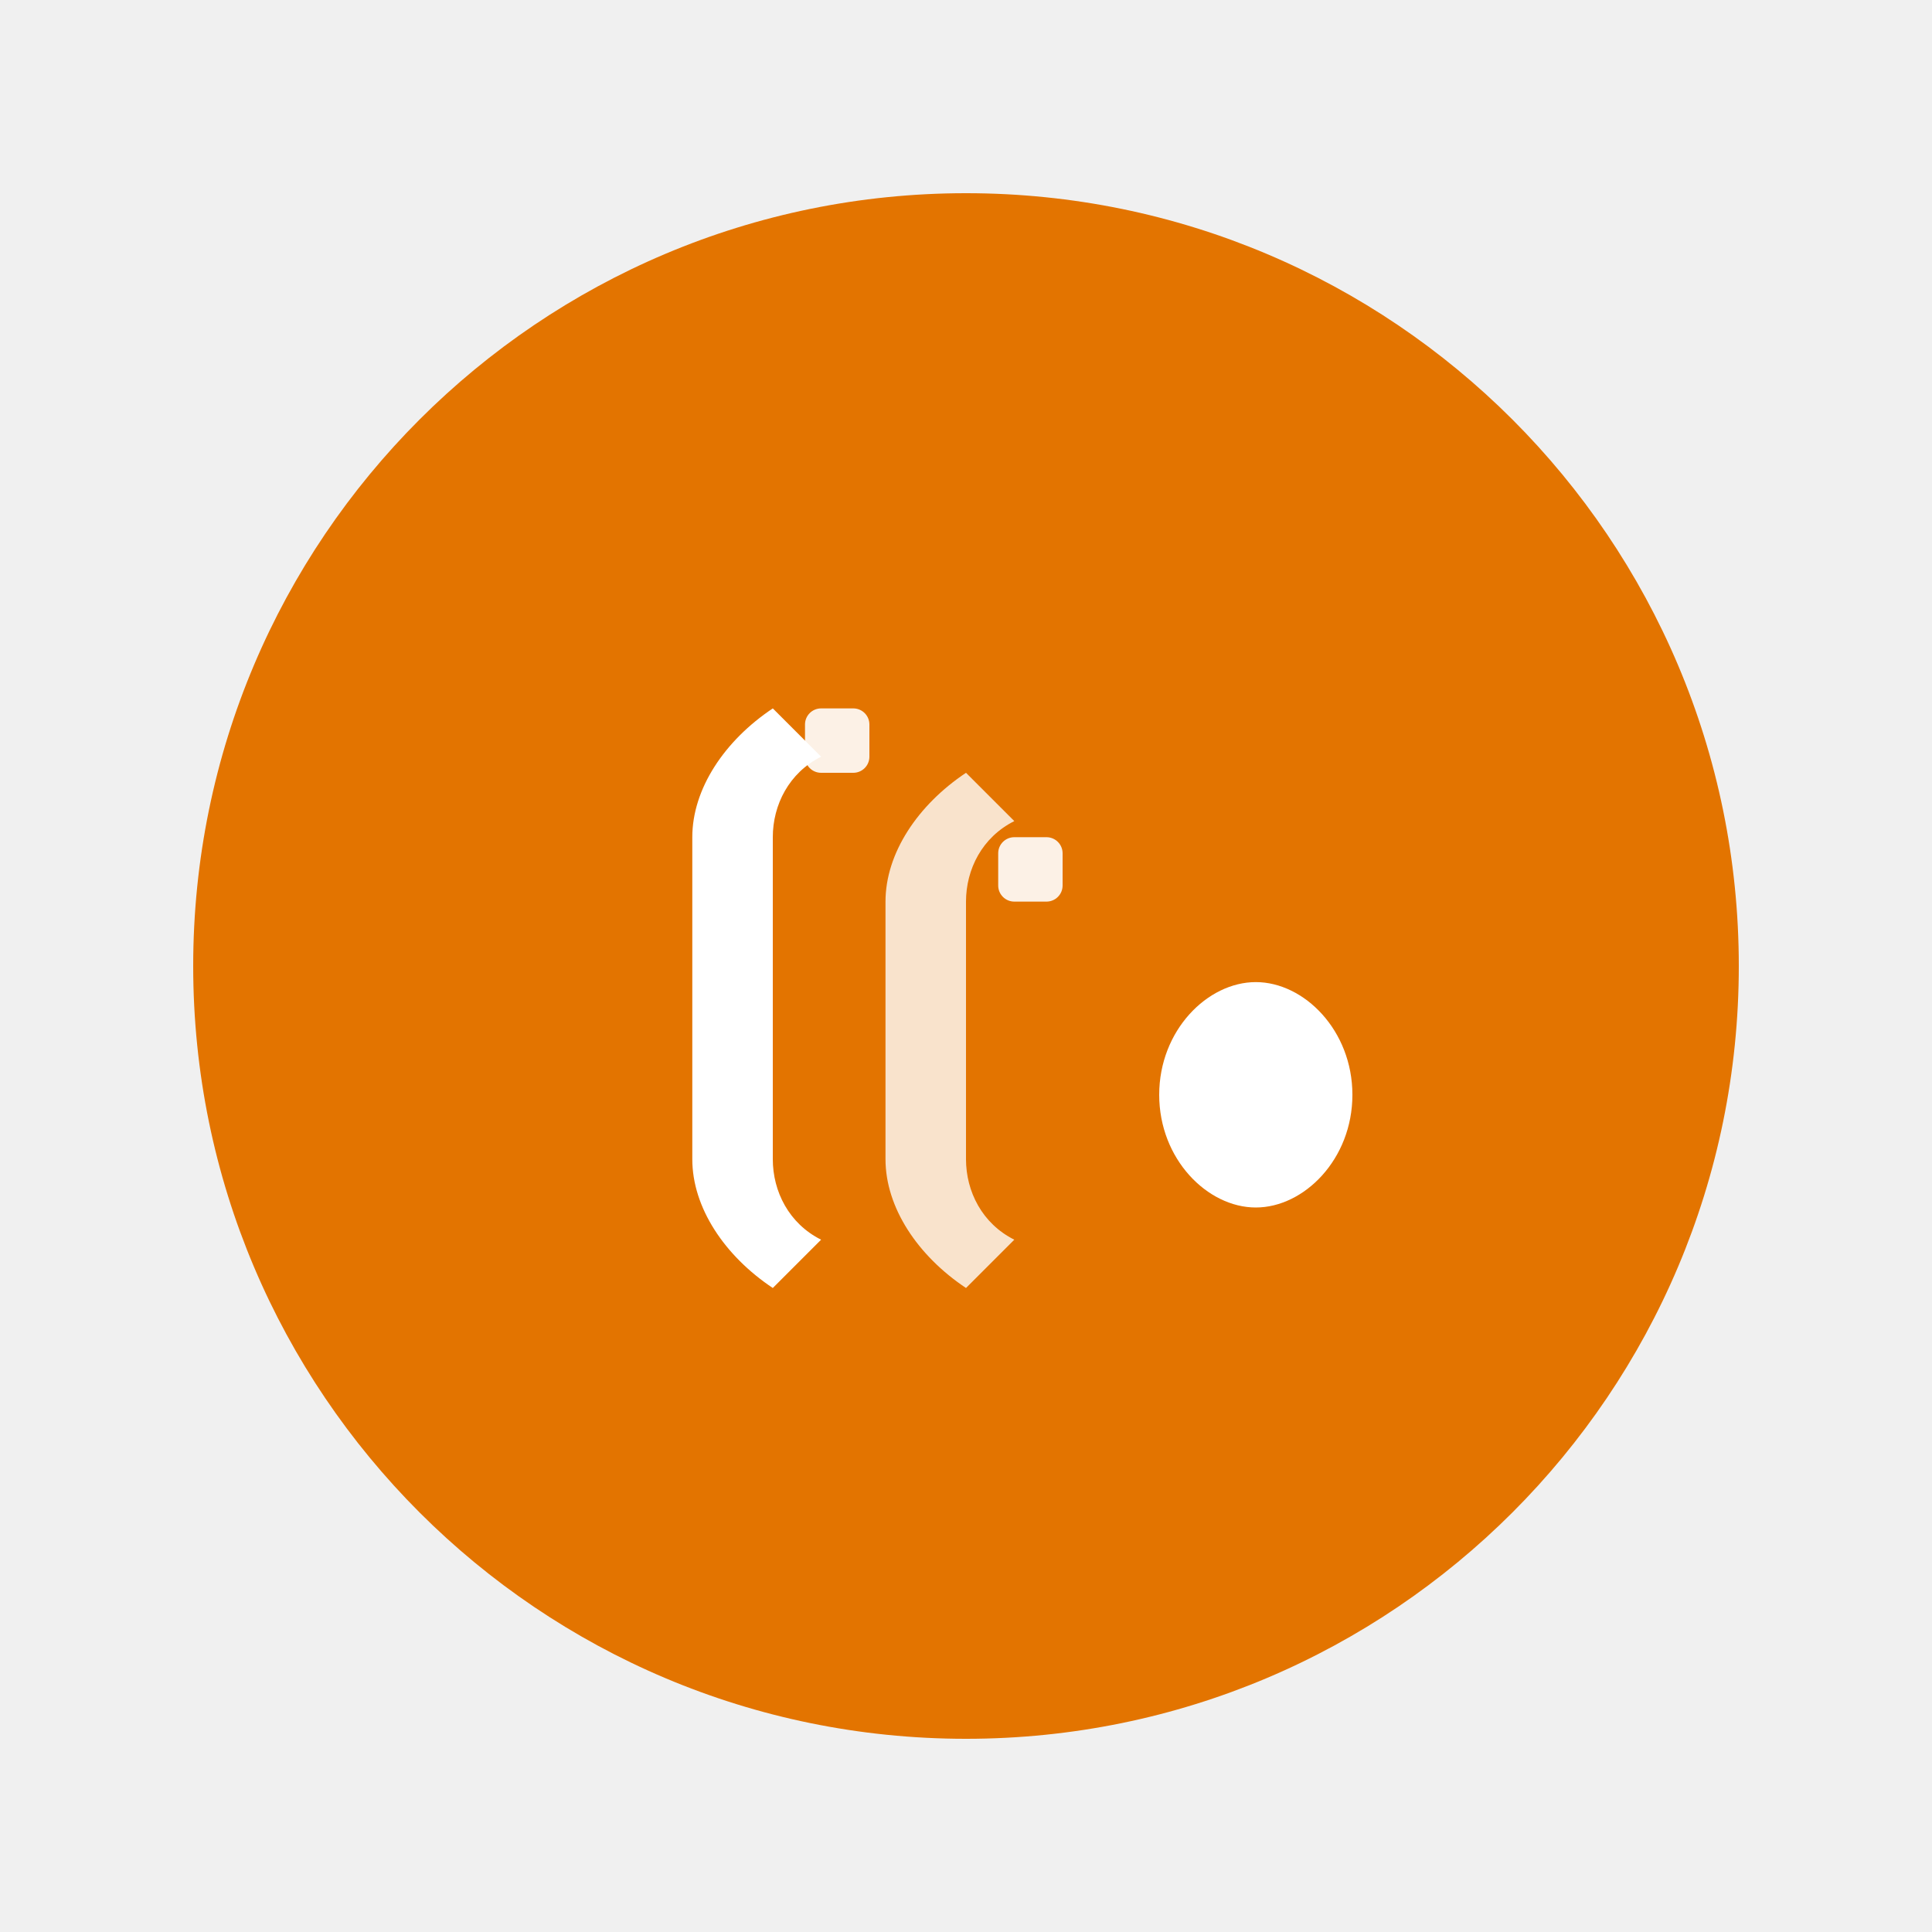
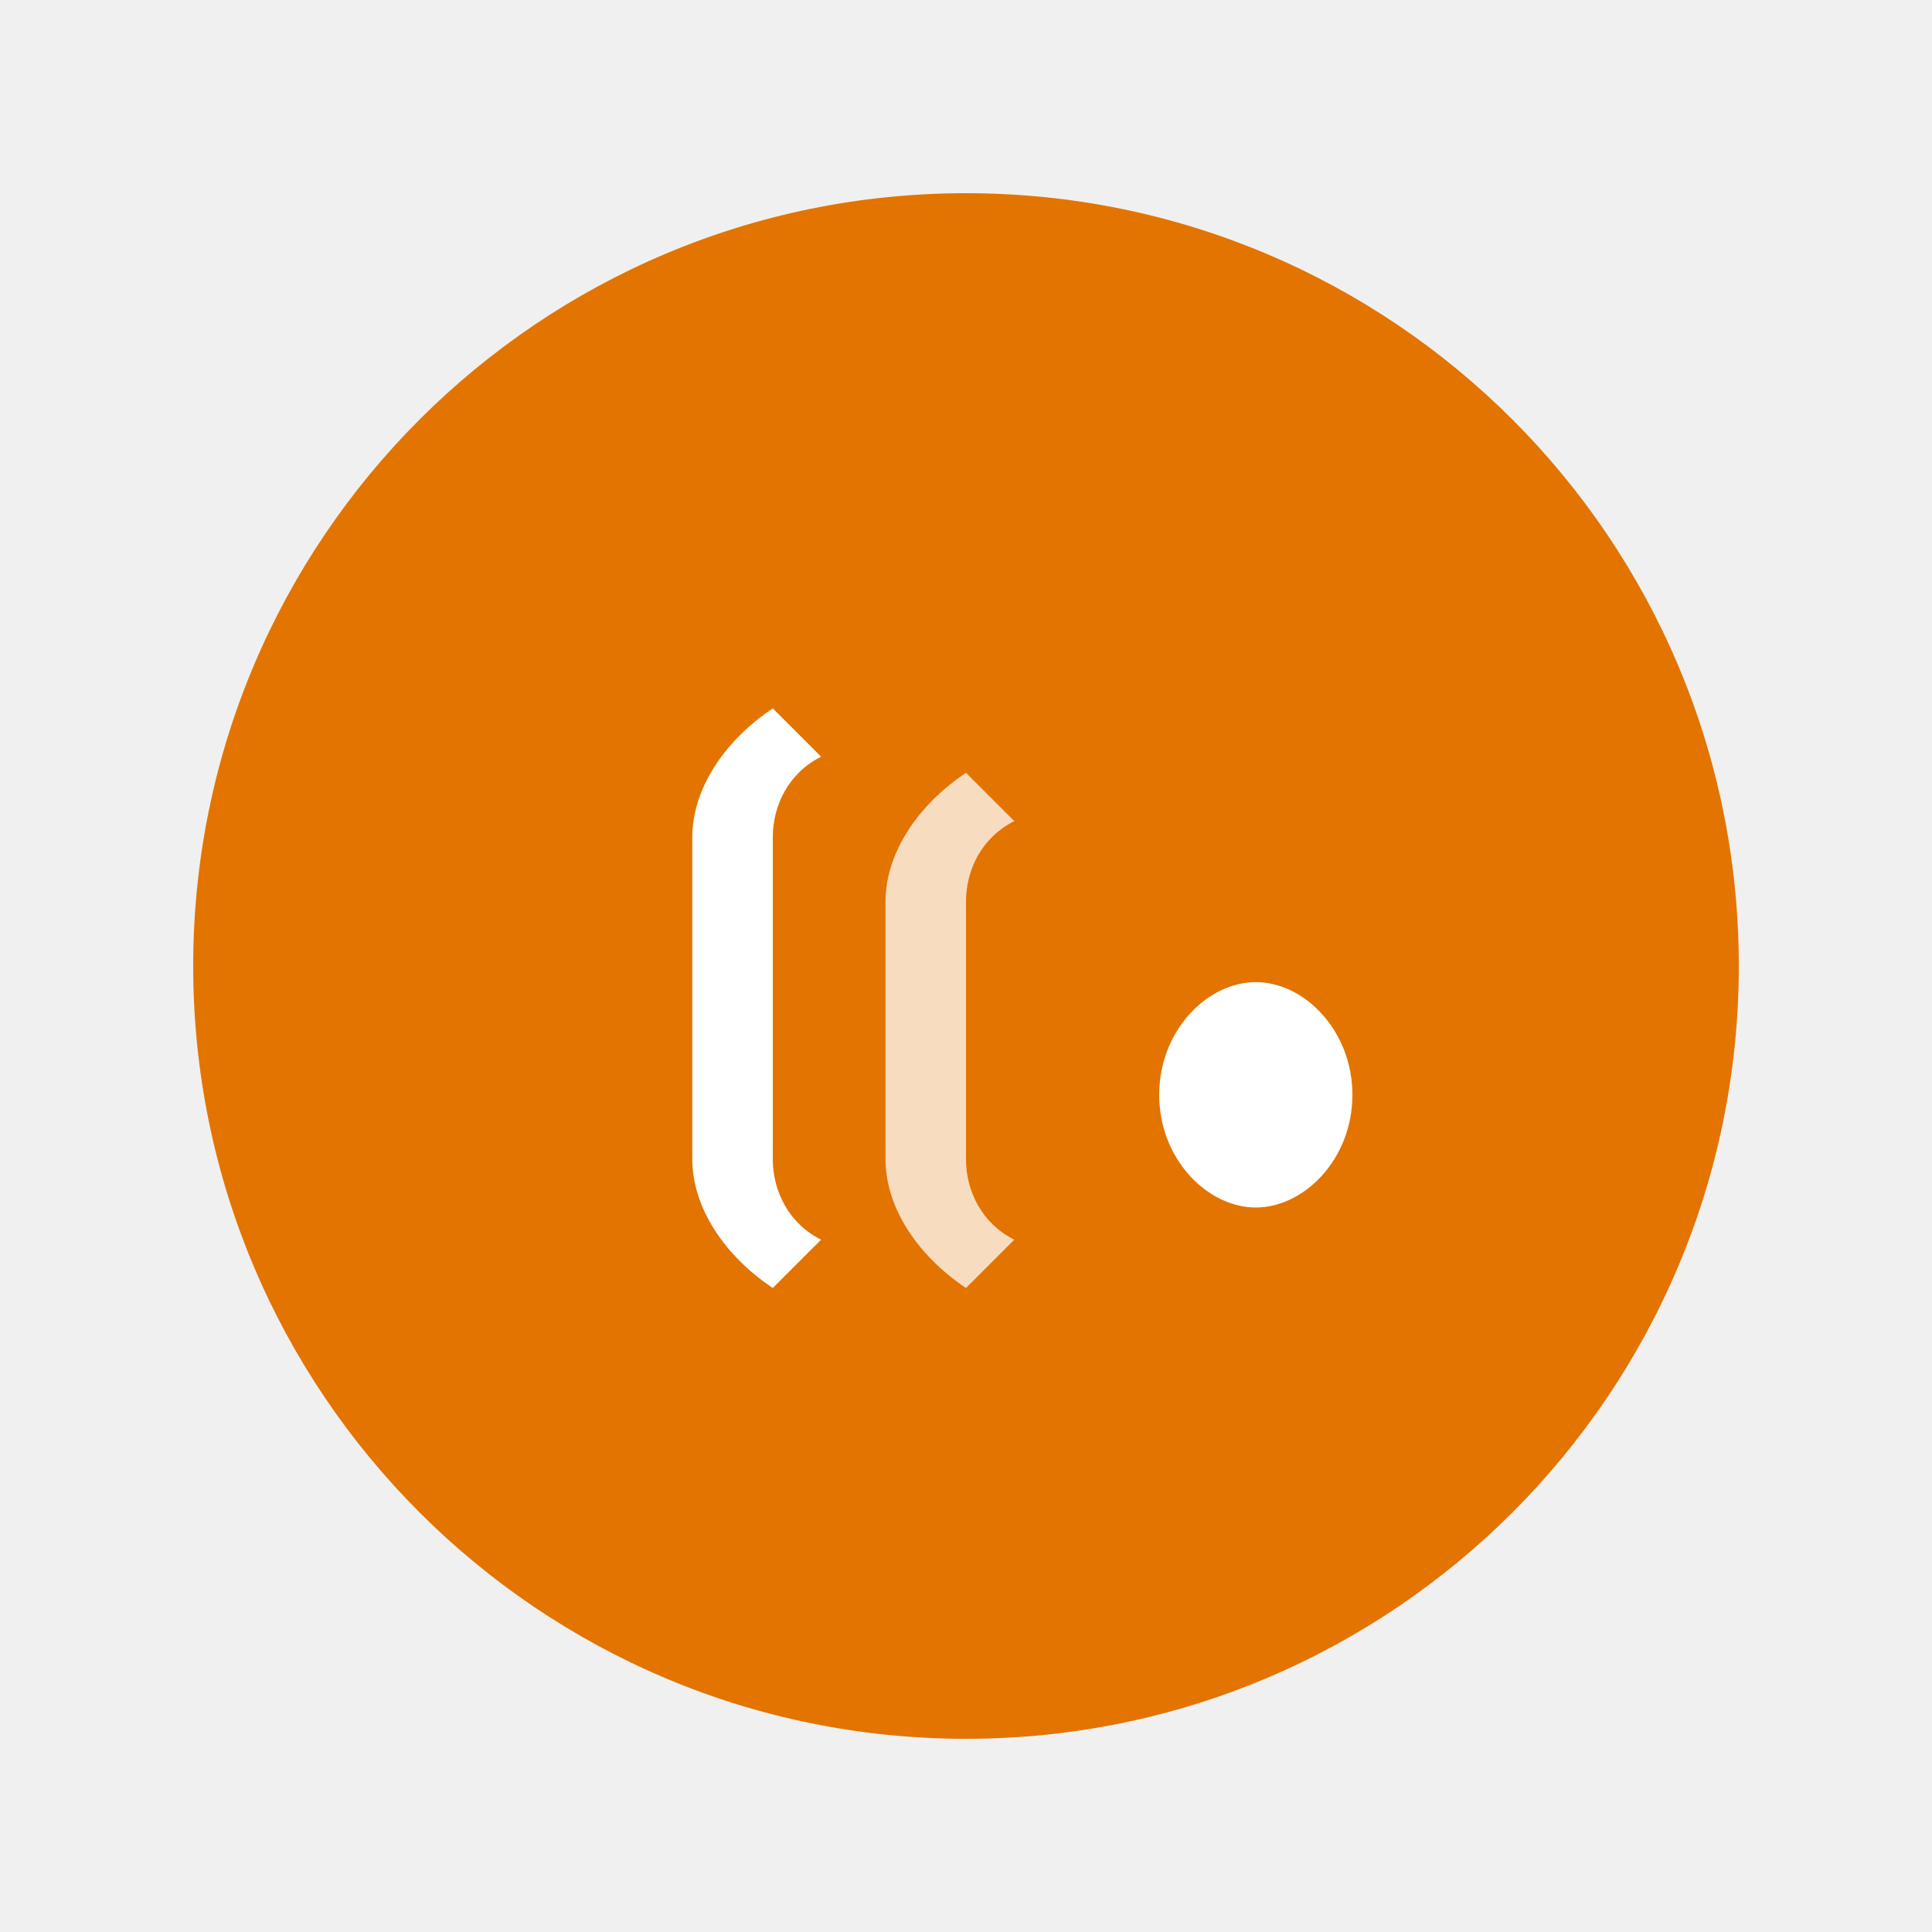
<svg xmlns="http://www.w3.org/2000/svg" viewBox="0 0 120 120" fill="none">
  <circle cx="60" cy="60" r="48" fill="#E37400" />
  <path d="M48 72V52c0-2 1-4 3-5l-3-3c-3 2-5 5-5 8v20c0 3 2 6 5 8l3-3c-2-1-3-3-3-5z" fill="#fff" />
-   <path d="M60 72V56c0-2 1-4 3-5l-3-3c-3 2-5 5-5 8v16c0 3 2 6 5 8l3-3c-2-1-3-3-3-5z" fill="#fff" opacity="0.8" />
+   <path d="M60 72V56c0-2 1-4 3-5l-3-3c-3 2-5 5-5 8v16c0 3 2 6 5 8l3-3c-2-1-3-3-3-5z" fill="#fff" opacity="0.75" />
  <path d="M72 68c0-4 3-7 6-7s6 3 6 7-3 7-6 7-6-3-6-7z" fill="#fff" />
-   <rect x="50" y="44" width="4" height="4" rx="1" fill="#fff" opacity="0.9" />
-   <rect x="62" y="52" width="4" height="4" rx="1" fill="#fff" opacity="0.9" />
</svg>
